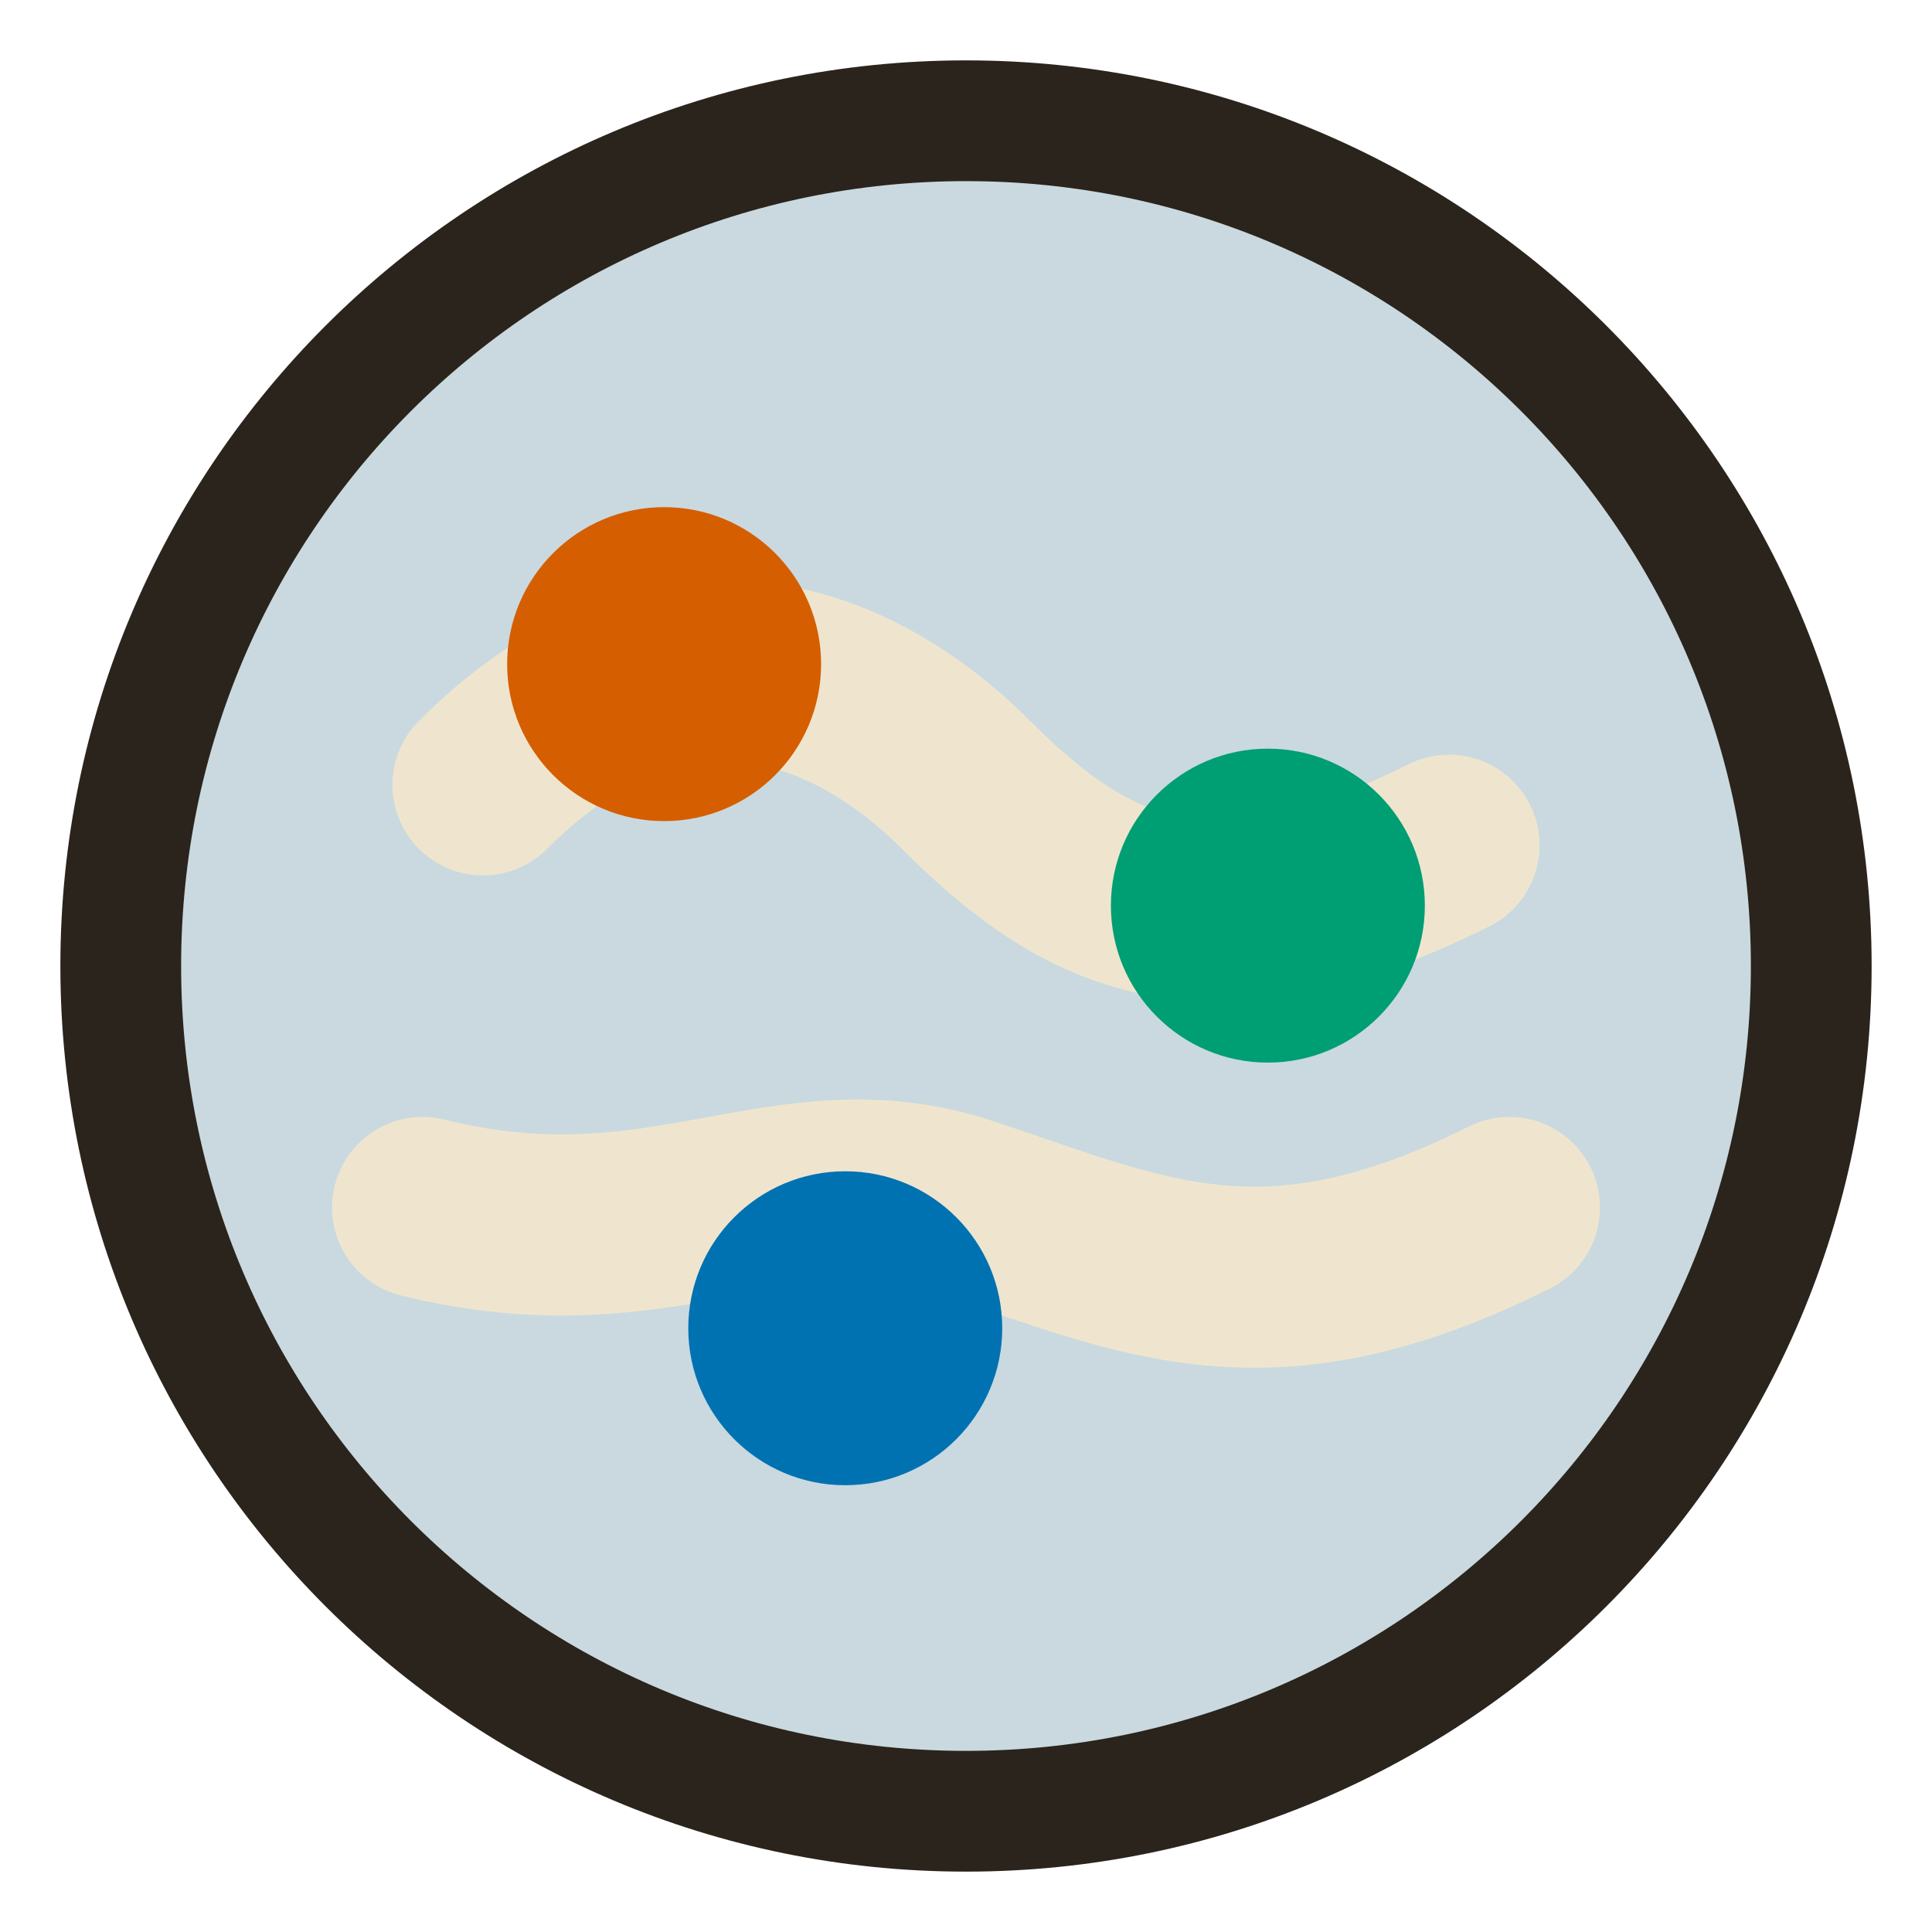
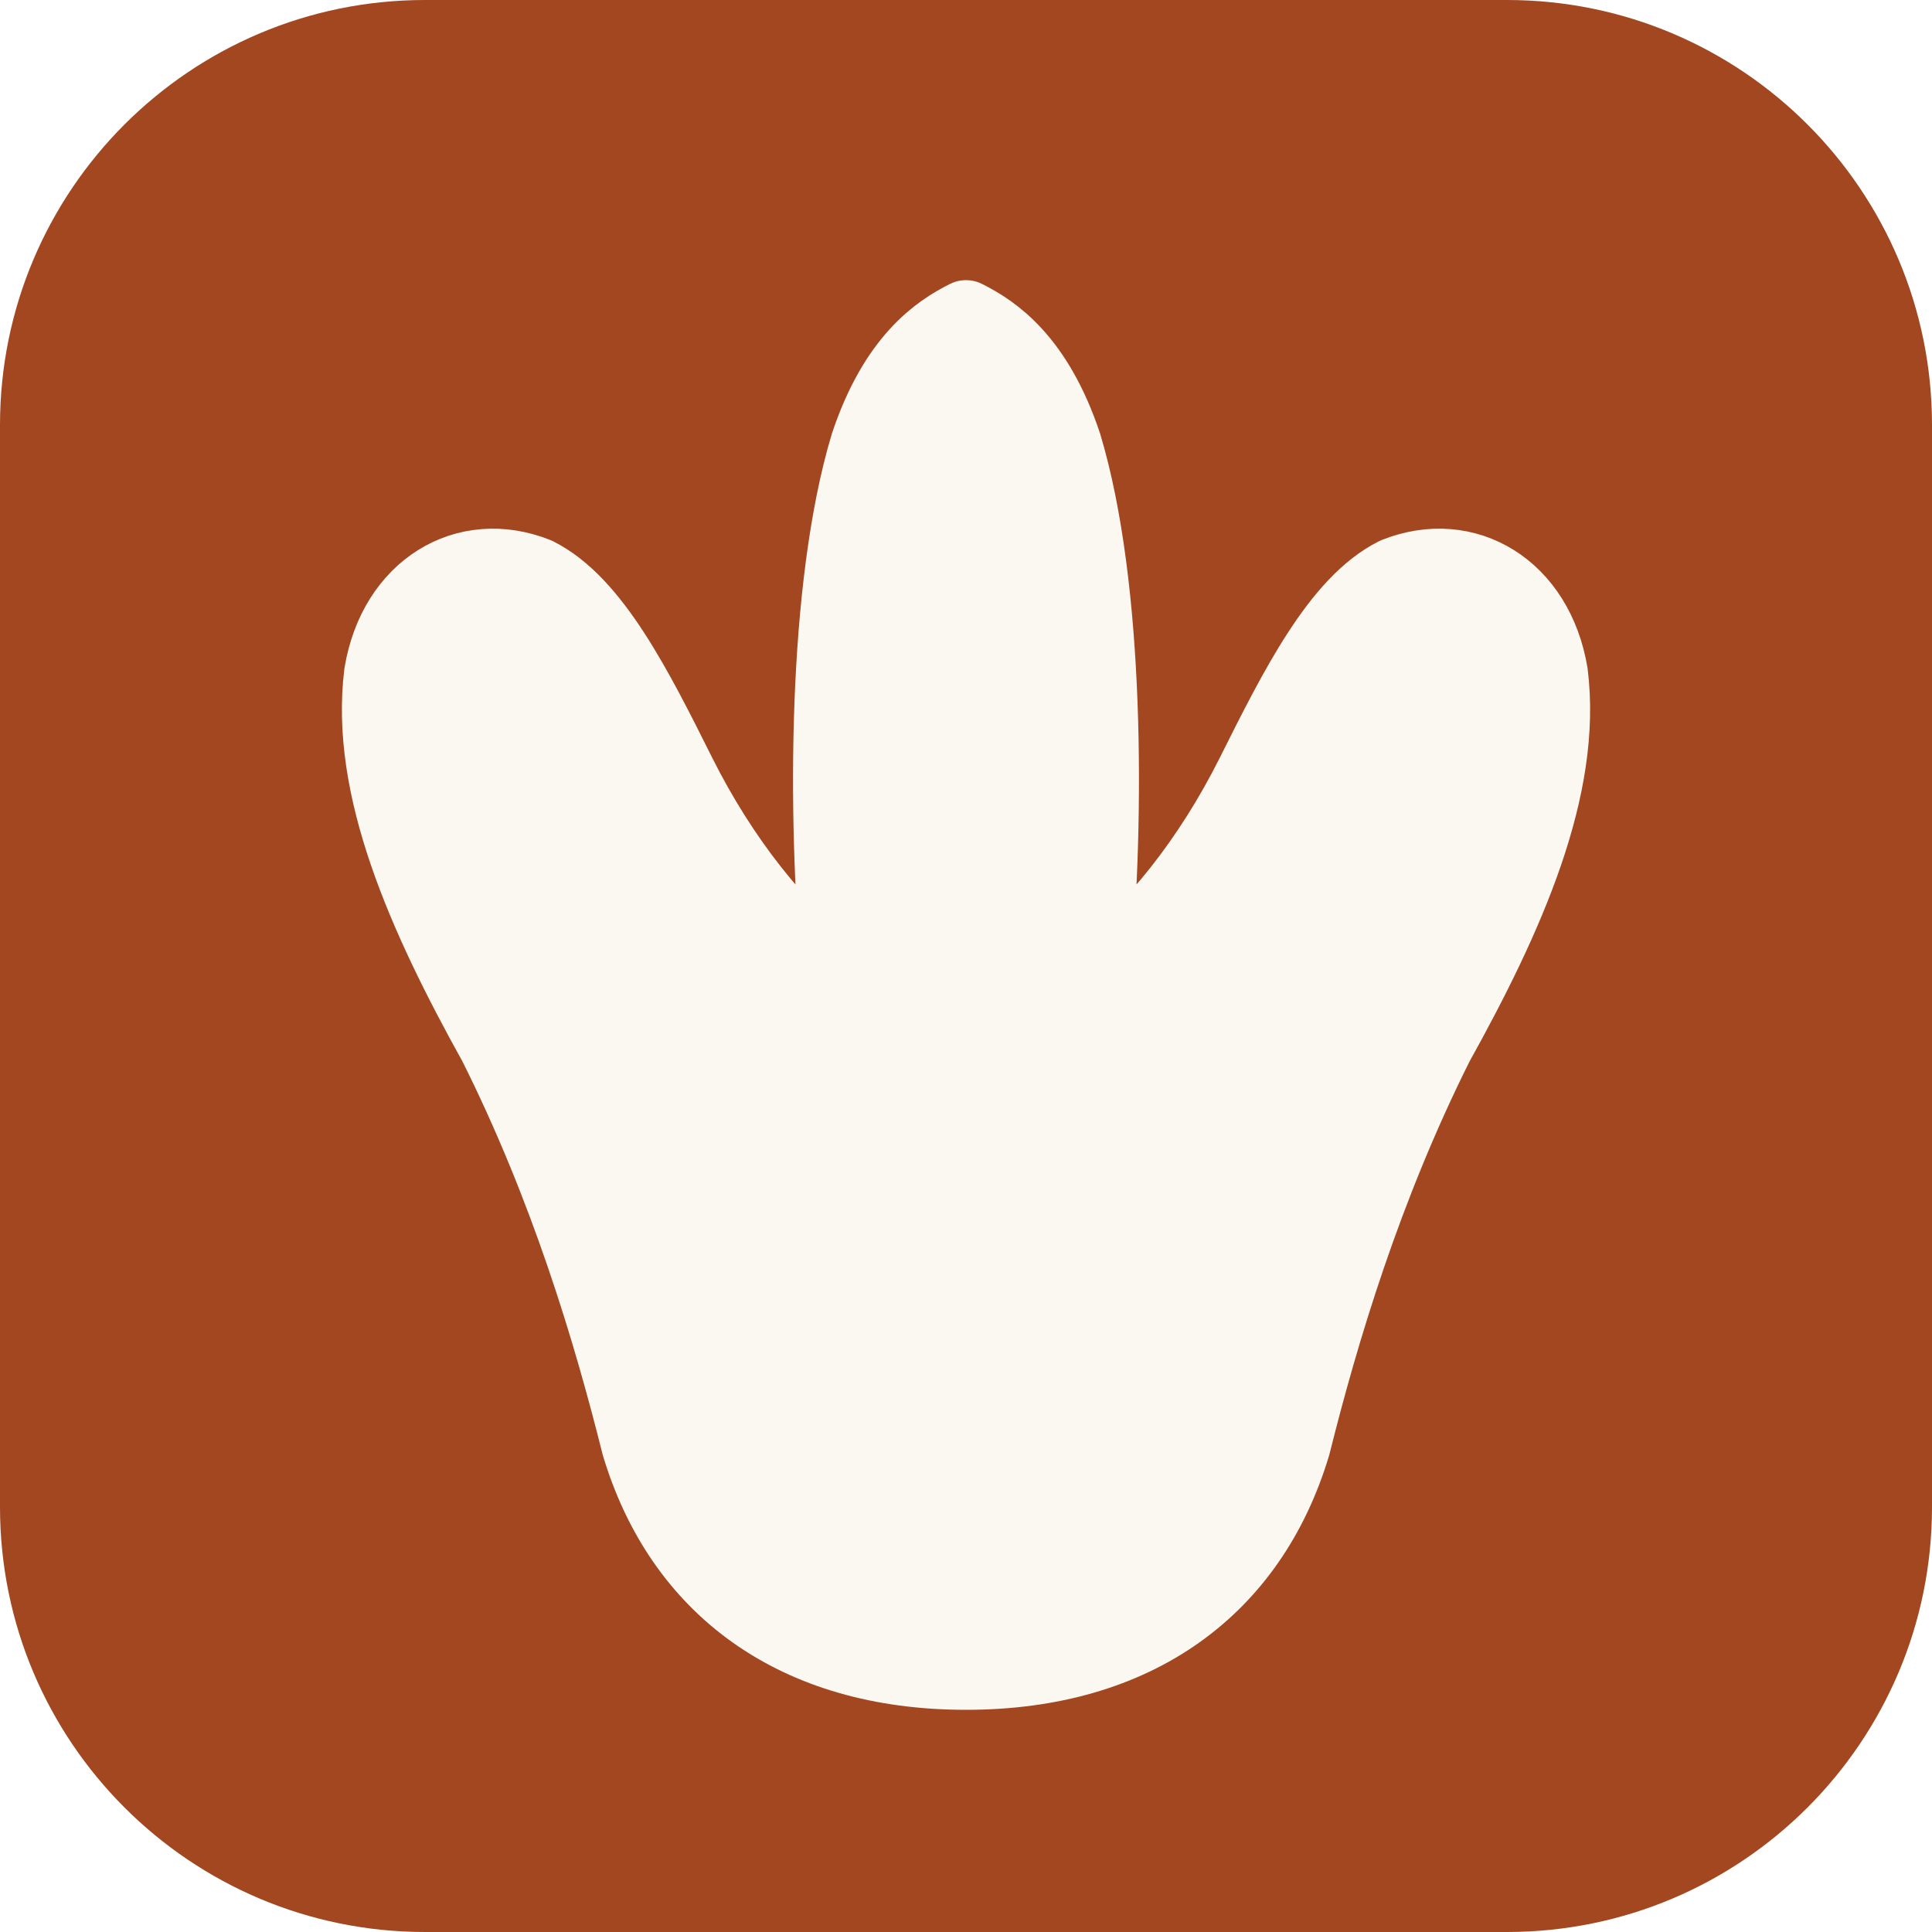
- <svg xmlns="http://www.w3.org/2000/svg" viewBox="0 0 32 32">
-   <circle cx="16" cy="16" r="14" fill="#c9d9df" stroke="#2a241c" stroke-width="2" />
-   <path d="M8 13c3-3 6-2 8 0s4 3 8 1M7 20c4 1 6-1 9 0s5 2 9 0" fill="none" stroke="#efe5cf" stroke-width="3" stroke-linecap="round" />
-   <circle cx="11" cy="11" r="2.6" fill="#d55e00" />
-   <circle cx="21" cy="15" r="2.6" fill="#009e73" />
-   <circle cx="14" cy="22" r="2.6" fill="#0072b2" />
+ <svg xmlns="http://www.w3.org/2000/svg" viewBox="0 0 100 100">
+   <rect width="100" height="100" rx="22" fill="#a2471f" />
+   <path transform="translate(50 51.5) scale(0.74) translate(-50 -50.5)" fill="#fbf8f2" stroke="#fbf8f2" stroke-width="5" stroke-linejoin="round" d="M50 98C38 98 30 92 27 82C25 74 22 64 17 54C12 45 8 36 9 28C10 22 15 19 20 21C24 23 27 29 30 35C33 41 37 46 41 49C40 38 40 22 43 12C45 6 48 4 50 3C52 4 55 6 57 12C60 22 60 38 59 49C63 46 67 41 70 35C73 29 76 23 80 21C85 19 90 22 91 28C92 36 88 45 83 54C78 64 75 74 73 82C70 92 62 98 50 98Z" />
</svg>
